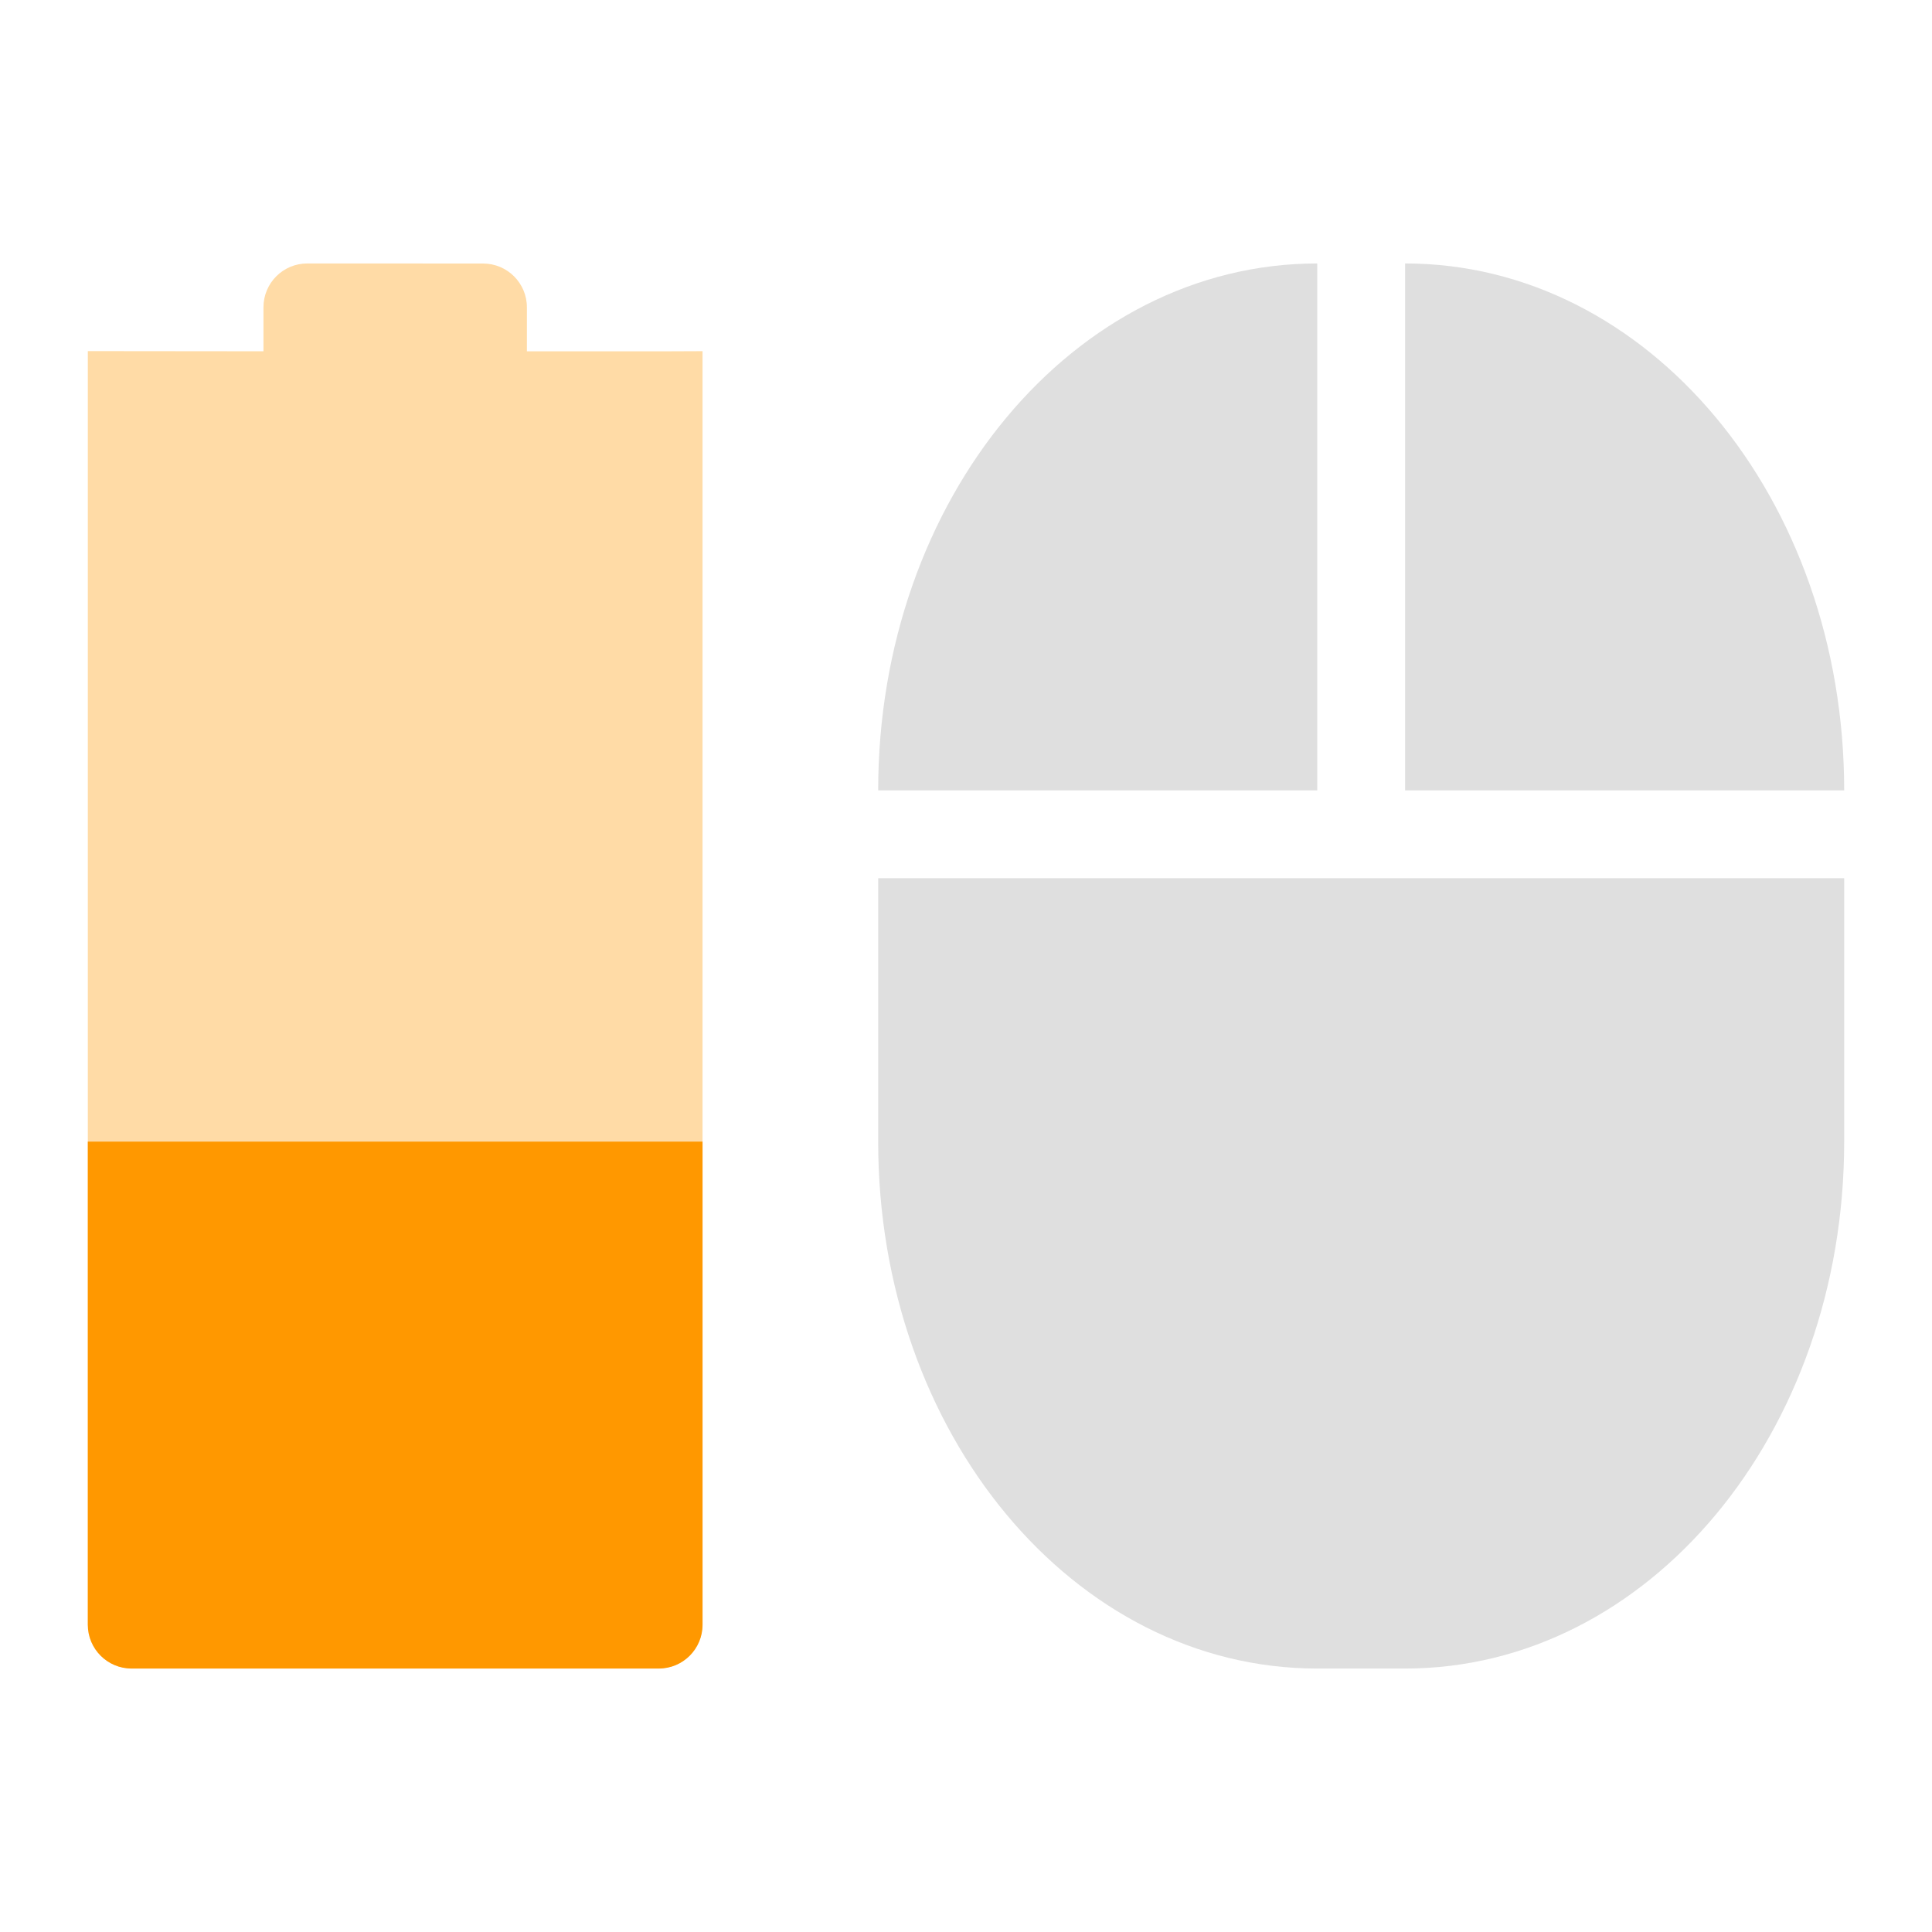
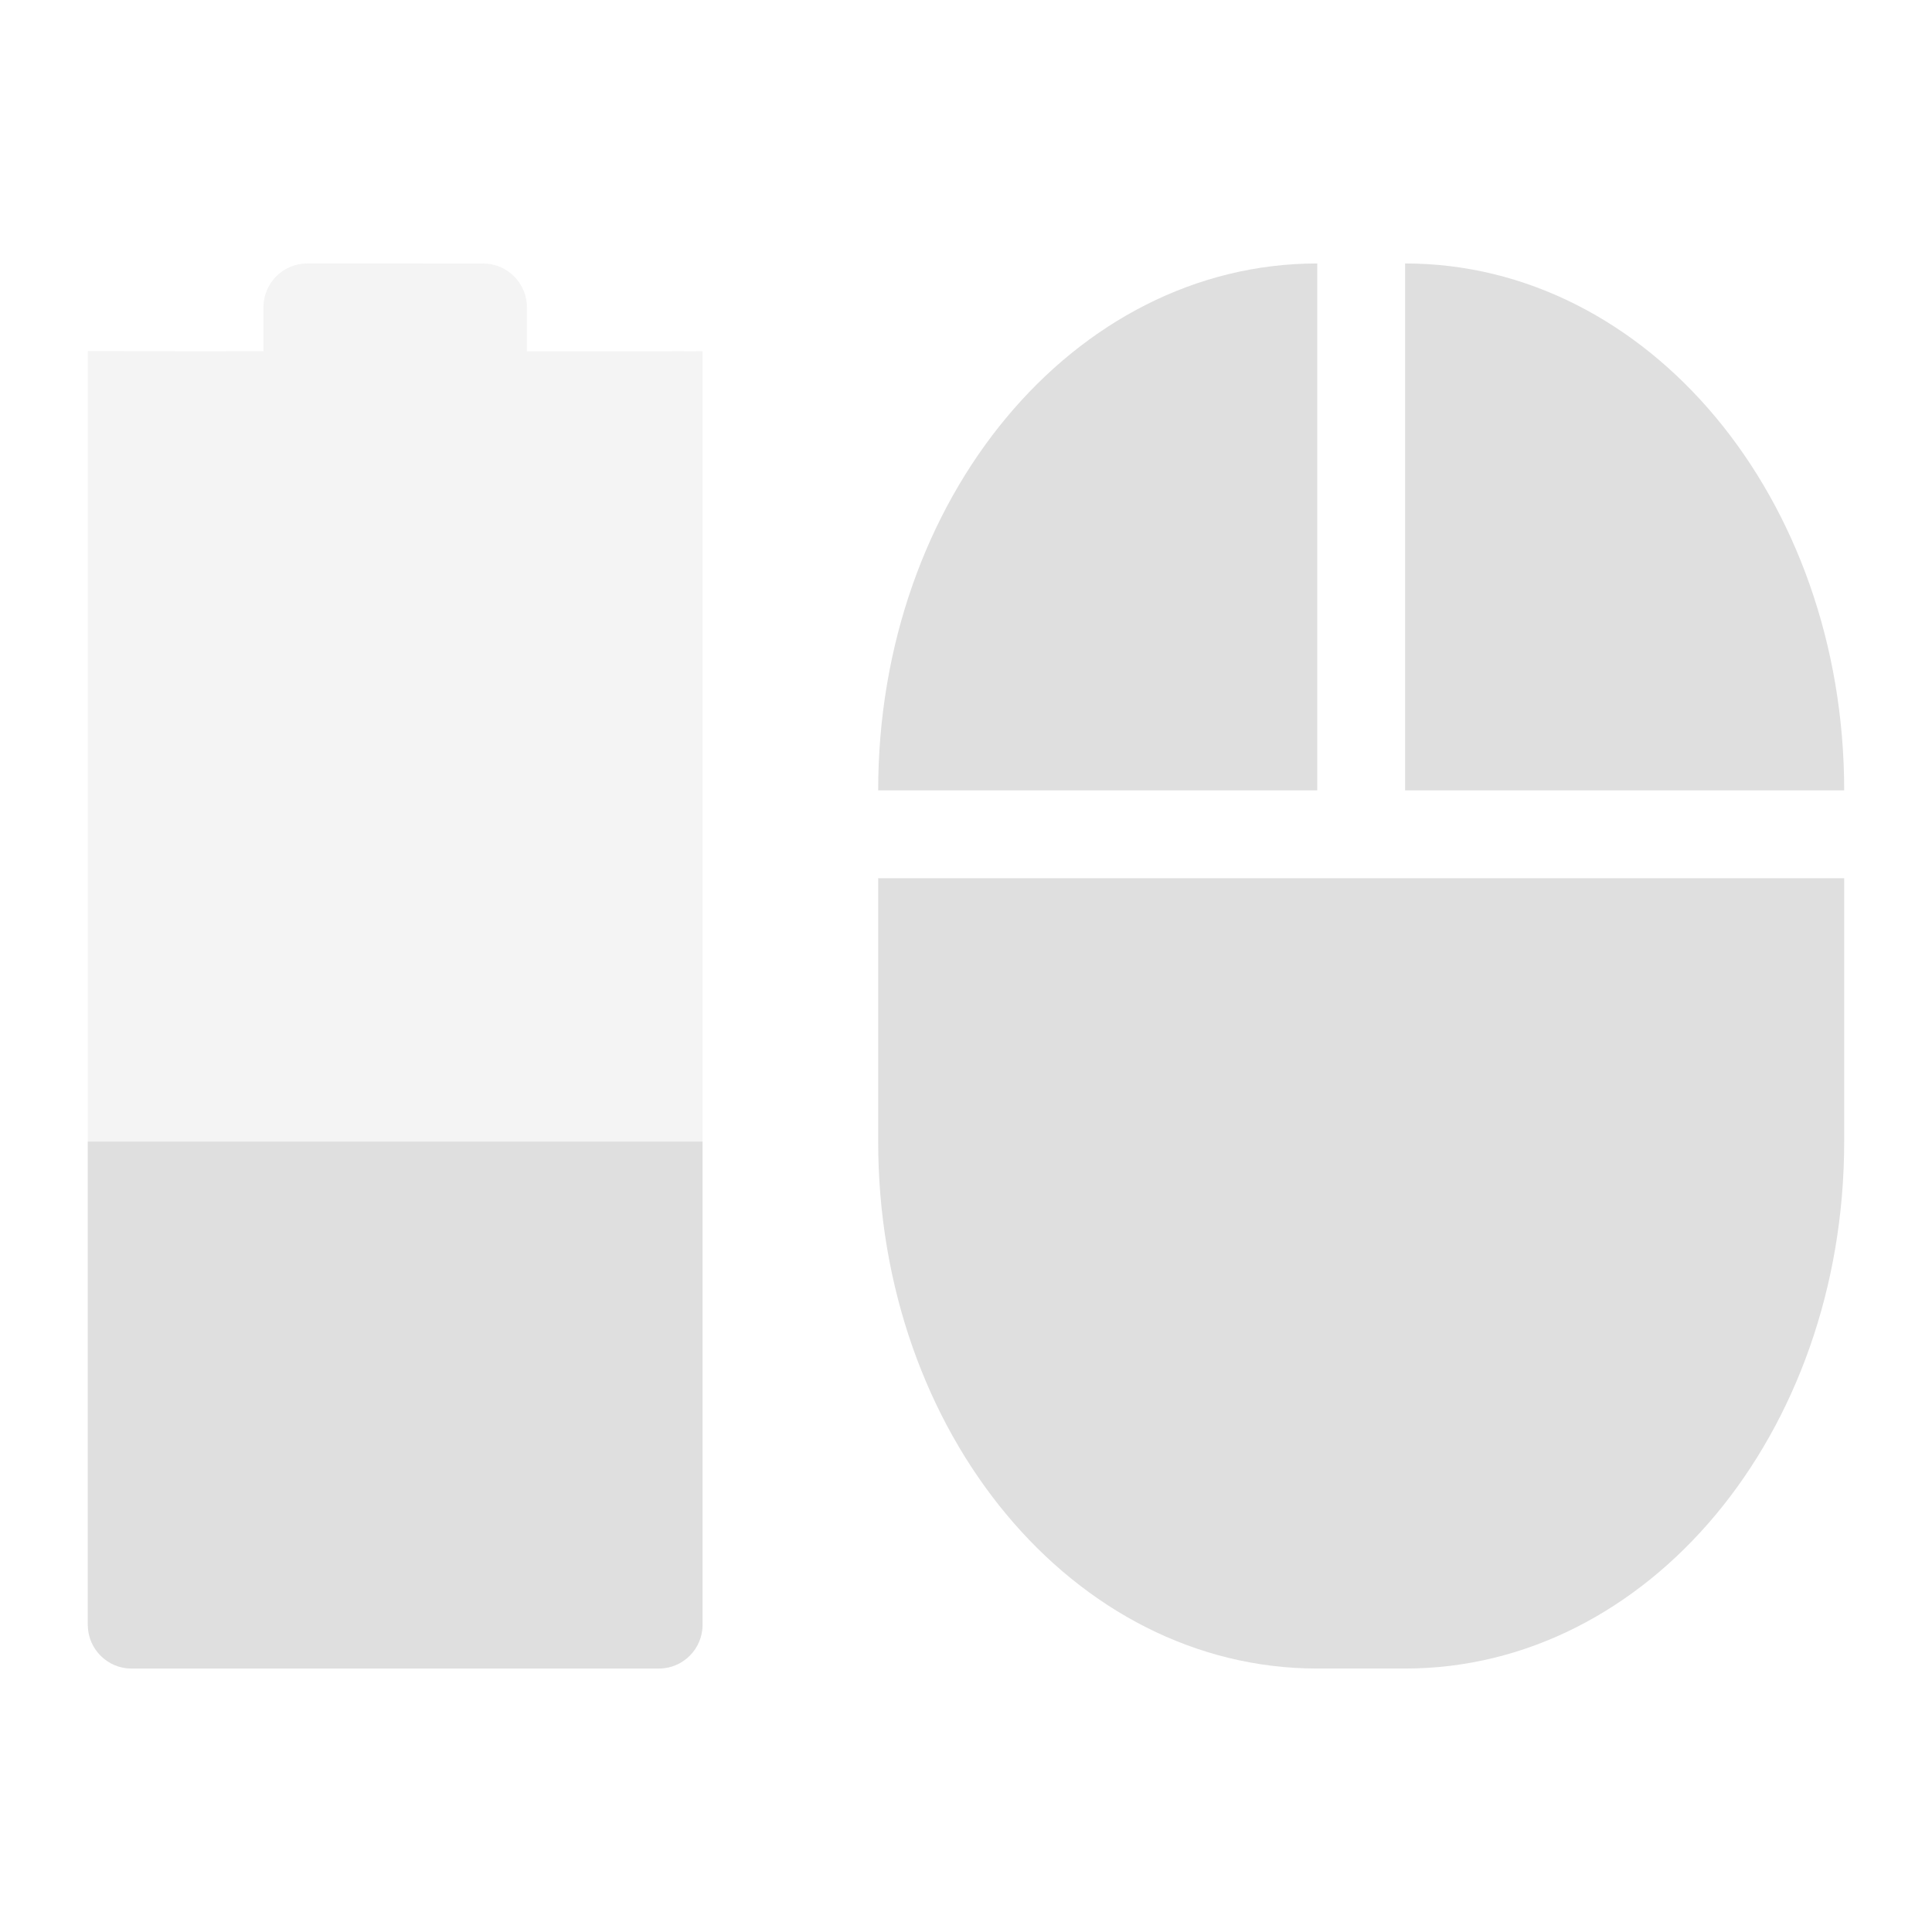
<svg xmlns="http://www.w3.org/2000/svg" width="22" height="22" version="1.1" id="svg60">
  <defs id="defs50">
    <style id="current-color-scheme" type="text/css">
   .ColorScheme-Text { color:#dfdfdf; } .ColorScheme-Highlight { color:#4285f4; } .ColorScheme-NeutralText { color:#ff9800; } .ColorScheme-PositiveText { color:#4caf50; } .ColorScheme-NegativeText { color:#f44336; }
  </style>
  </defs>
  <g transform="translate(-57 -719.36)" id="g58">
-     <path opacity="0.35" style="color:#ff9800;fill:currentColor" class="ColorScheme-NeutralText" d="m 60.5,722.36 c -0.277,0 -0.5,0.223 -0.5,0.5 v 0.5 l -2,-0.002 v -2.6e-4 l -1e-5,14.502 c 0,0.277 0.223,0.5 0.5,0.5 h 6 c 0.277,0 0.5,-0.223 0.5,-0.5 l 1e-5,-14.501 -0.5,0.002 H 63 v -0.5 c 0,-0.277 -0.223,-0.5 -0.5,-0.5 z" id="path18" />
-     <path style="color:#ff9800;fill:currentColor;stroke-width:1" class="ColorScheme-NeutralText" d="M 58,732.36 58,737.86 c -1e-5,0.277 0.223,0.5 0.5,0.5 h 6 c 0.277,0 0.5,-0.223 0.5,-0.5 l 1e-5,-5.5 z" id="path20" />
+     <path opacity="0.35" style="color:#ff9800;fill:#dfdfdf;fill-opacity:1" class="ColorScheme-NeutralText" d="m 60.5,722.36 c -0.277,0 -0.5,0.223 -0.5,0.5 v 0.5 l -2,-0.002 v -2.6e-4 l -1e-5,14.502 c 0,0.277 0.223,0.5 0.5,0.5 h 6 c 0.277,0 0.5,-0.223 0.5,-0.5 l 1e-5,-14.501 -0.5,0.002 H 63 v -0.5 c 0,-0.277 -0.223,-0.5 -0.5,-0.5 z" id="path18" />
+     <path style="color:#ff9800;fill:#dfdfdf;stroke-width:1;fill-opacity:1" class="ColorScheme-NeutralText" d="M 58,732.36 58,737.86 c -1e-5,0.277 0.223,0.5 0.5,0.5 h 6 c 0.277,0 0.5,-0.223 0.5,-0.5 l 1e-5,-5.5 z" id="path20" />
    <path style="color:#dfdfdf;fill:currentColor" class="ColorScheme-Text" d="m 72,722.36 c -2.77,0 -5,2.676 -5,6 h 5 z m 1,0 v 6 h 5 c 0,-3.324 -2.23,-6 -5,-6 z m -6,7 v 3 c 0,3.324 2.23,6 5,6 h 1 c 2.77,0 5,-2.676 5,-6 v -3 h -5 z" id="path86" />
  </g>
</svg>
